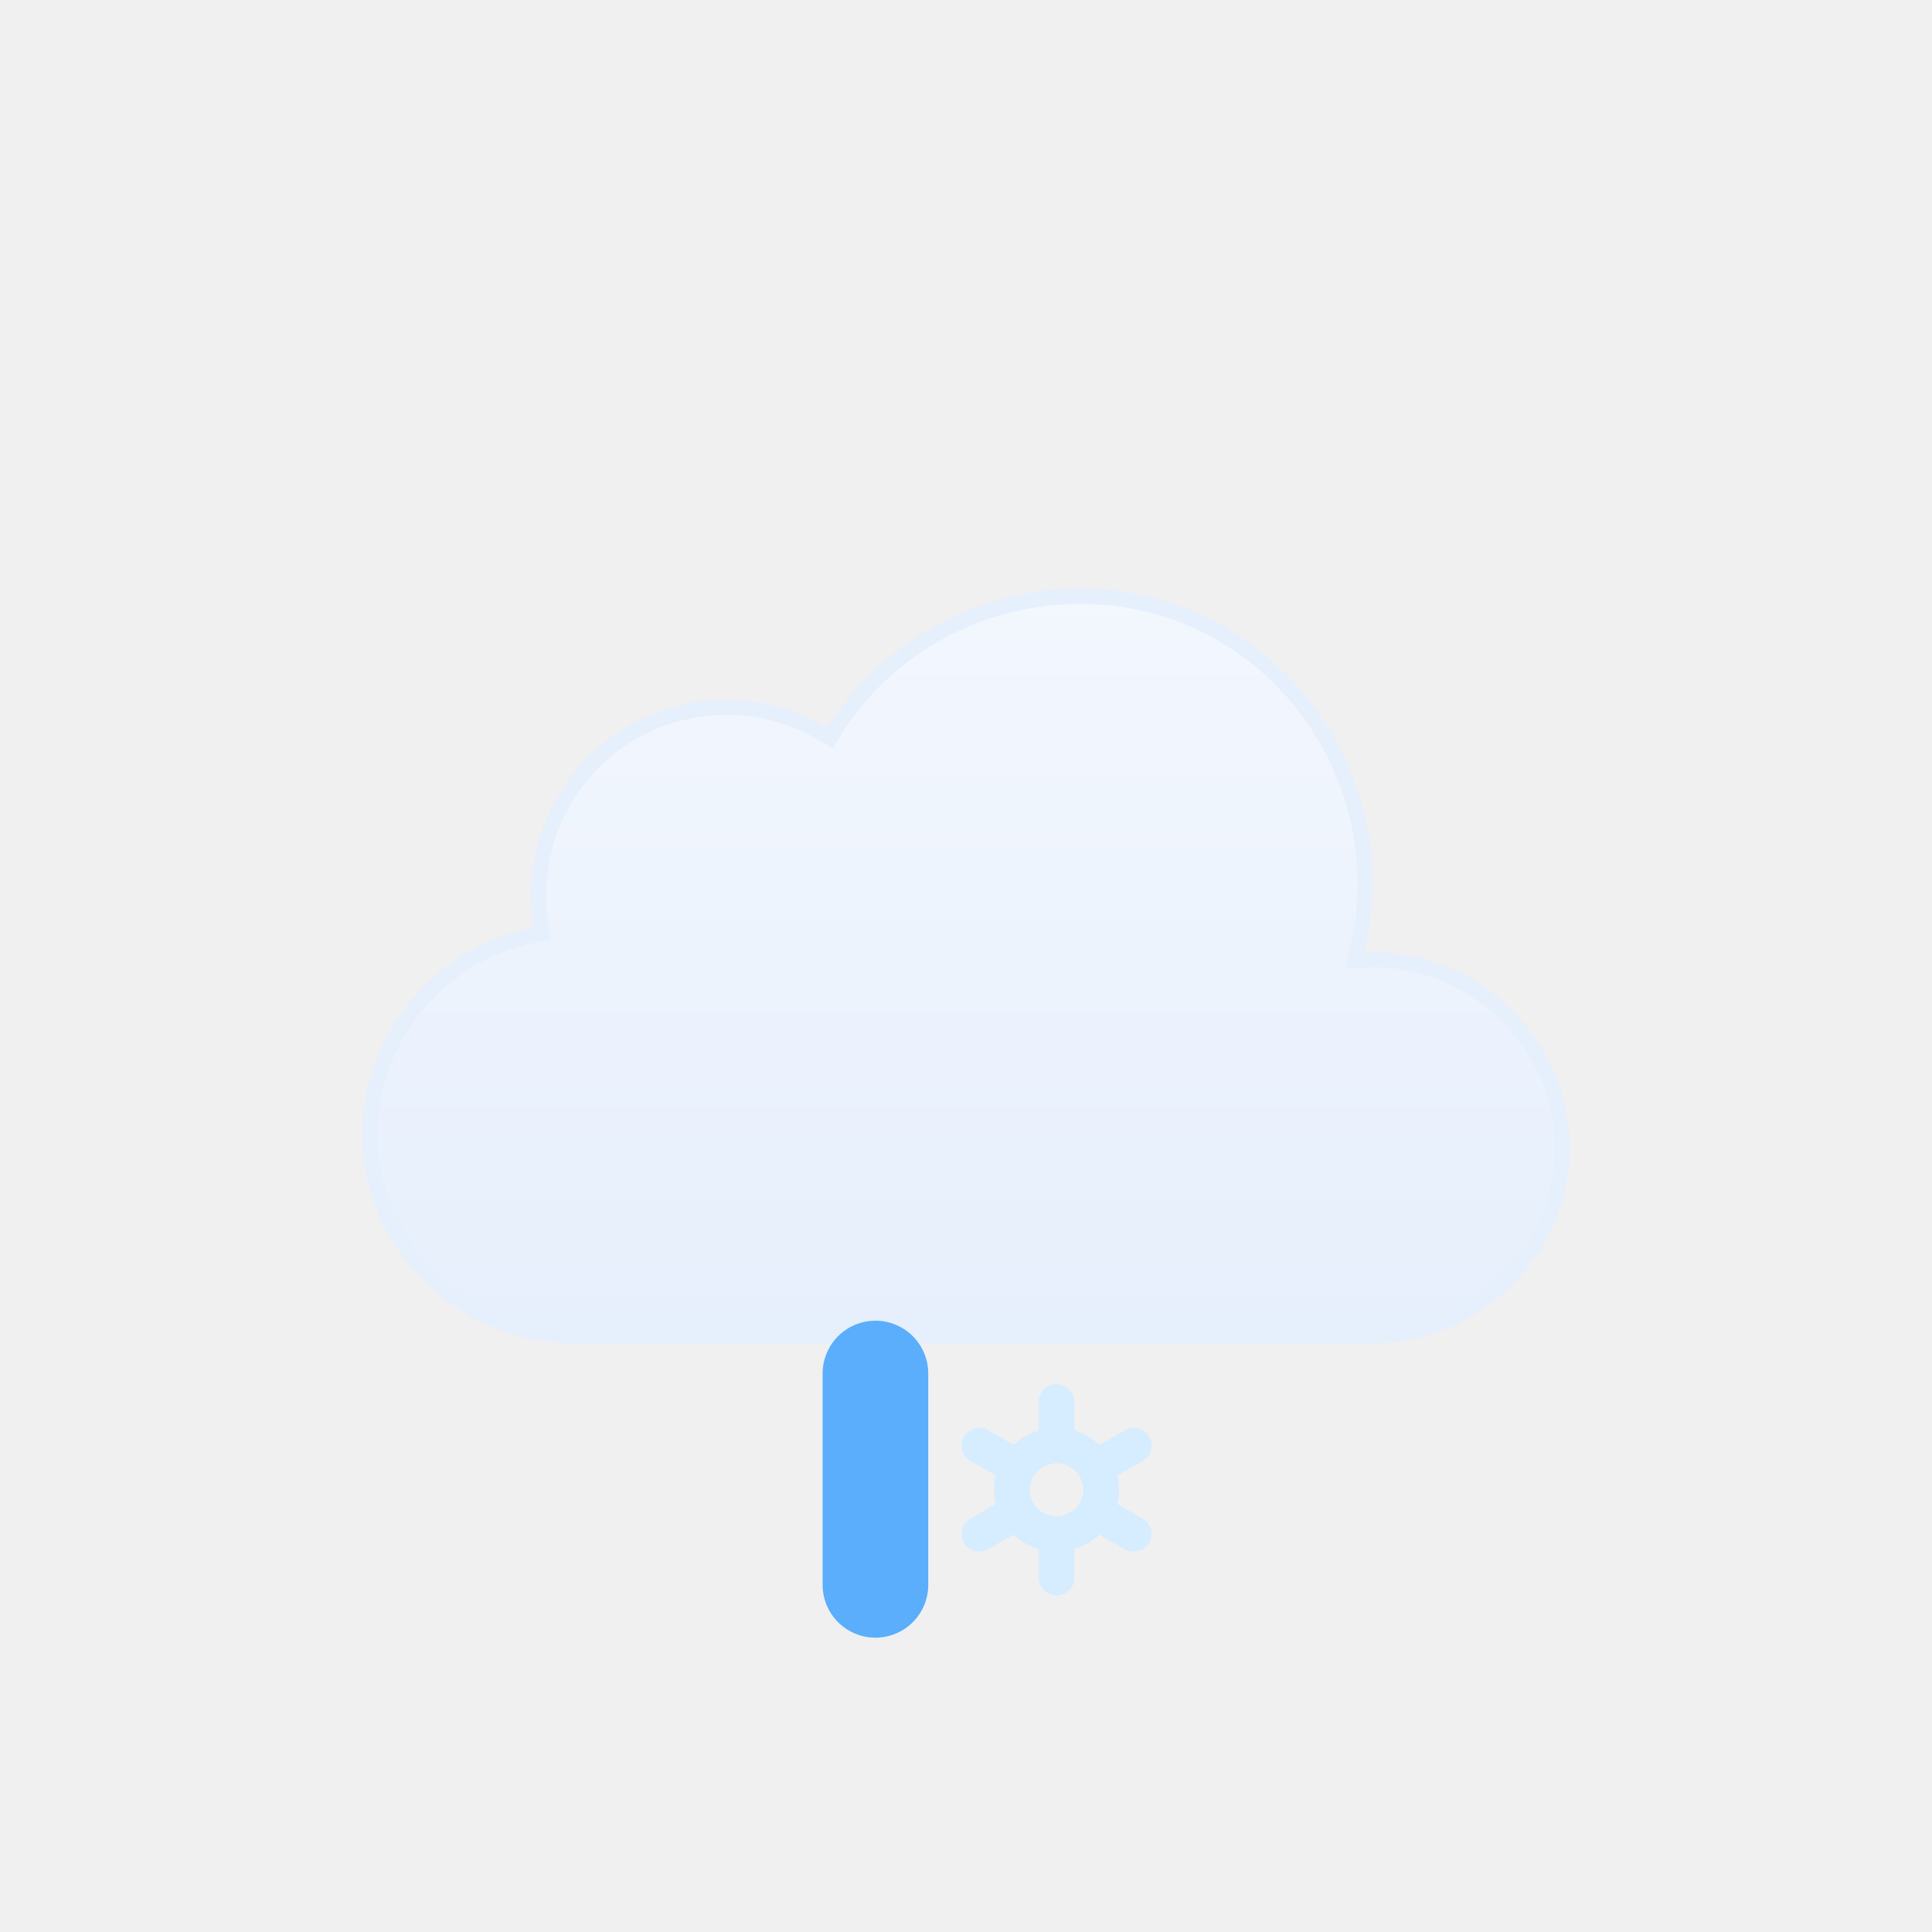
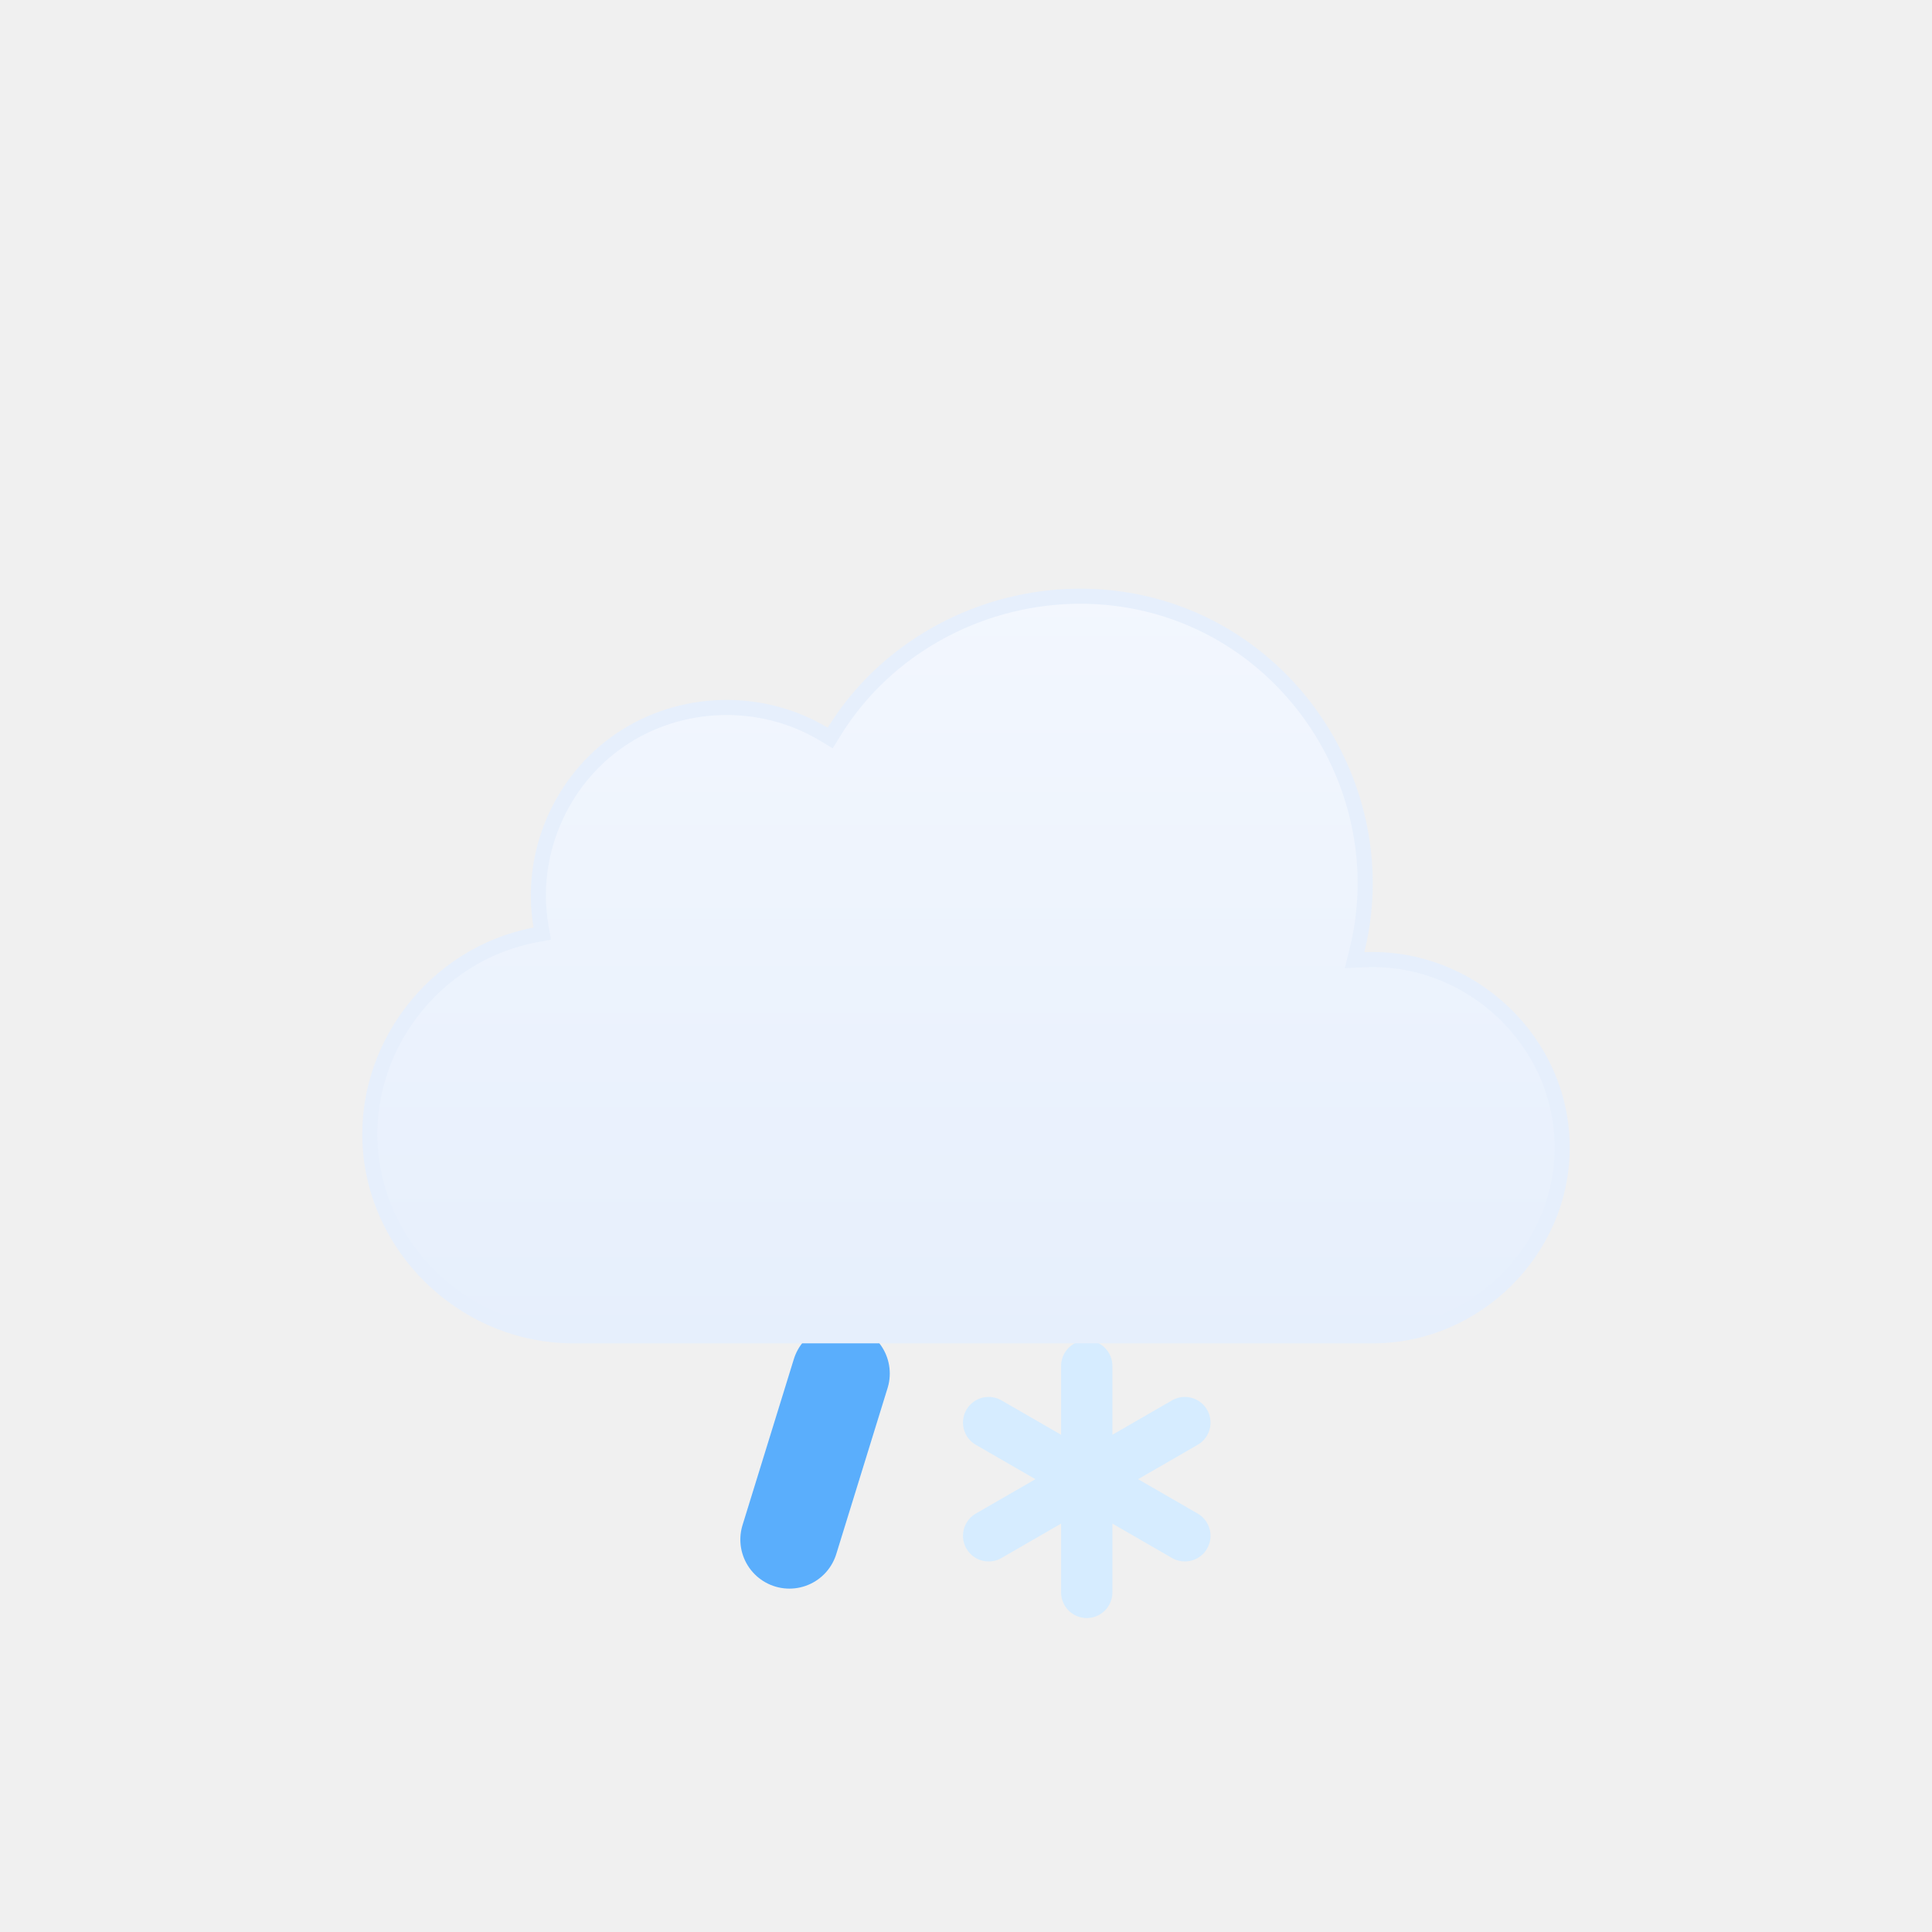
<svg xmlns="http://www.w3.org/2000/svg" fill="none" viewBox="0 0 128 128">
+   <style>.flake{transform-box:fill-box;transform-origin:center}.anim .drop{animation:fall .9s linear infinite}.anim .flake{animation:drift 2.8s ease-in-out infinite}@keyframes fall{0%{transform:translate(3.1px,-10px);opacity:0}12%,88%{opacity:1}100%{transform:translate(-3.7px,12px);opacity:0}}@keyframes drift{0%{transform:translate(0,-8px) rotate(0deg);opacity:0}12%,88%{opacity:1}50%{transform:translate(2.5px,1px) rotate(50deg)}100%{transform:translate(-1px,10px) rotate(100deg);opacity:0}}@media (prefers-reduced-motion:reduce){.anim .drop,.anim .flake{animation:none}}</style>
  <g id="sleet__rain" clip-path="url(#sleet__clip0_1858_8370)">
+     <g id="sleet__Precipitation">
+       <g class="drop" style="animation-delay:0s">
+         <path stroke="#5aaefc" stroke-linecap="round" stroke-width="6.5" d="M55.7 91L52.3 102" />
+       </g>
+       <g class="flake" style="animation-delay:0s">
+         <path stroke="#d6ecff" stroke-linecap="round" stroke-width="3.4" d="M72 105.5L72 90.5M65.5 101.75L78.5 94.25M65.5 94.25L78.5 101.75" />
+       </g>
+     </g>
    <g id="sleet__Sky">
      <g id="sleet__Clouds">
        <g id="sleet__Cloud">
          <path id="sleet__Cloud_2" fill="url(#sleet__paint0_linear_1858_8370)" stroke="#e6effc" stroke-miterlimit="10" d="M55.262 48.475c4.86-7.864 15.035-11.095 23.553-7.532 8.506 3.56 13.323 13.06 11.088 22.022l-.161.65.669-.03c7.01-.306 13.089 5.407 13.089 12.443 0 6.811-5.728 12.472-12.523 12.472H37.954c-6.826.002-12.751-5.33-13.395-12.14-.643-6.808 4.178-13.148 10.884-14.415l.483-.092-.084-.484c-.816-4.745 1.284-9.652 5.263-12.356 3.99-2.712 9.34-2.86 13.475-.373l.423.255z" />
        </g>
      </g>
-     </g>
-     <g id="sleet__Precipitation">
-       <path stroke="#5aaefc" stroke-linecap="round" stroke-width="7" d="M58 91v14" />
-       <path fill="#d6ecff" d="m67.578 90.366-1.204-.689a2.9 2.9 0 0 0-.003-1.353l1.207-.69a.83.83 0 0 0 .309-1.141.85.85 0 0 0-1.153-.306l-1.206.69a2.9 2.9 0 0 0-1.184-.677v-1.38A.85.85 0 0 0 63.5 84a.843.843 0 0 0-.844.82v1.38a2.96 2.96 0 0 0-1.185.674l-1.205-.689a.848.848 0 0 0-1.259.616.83.83 0 0 0 .415.832l1.204.689c-.106.445-.105.909.003 1.353l-1.207.69a.83.83 0 0 0-.415.832.83.83 0 0 0 .62.7.85.85 0 0 0 .64-.084l1.205-.69c.334.318.74.55 1.184.675v1.382a.85.85 0 0 0 .844.82.843.843 0 0 0 .844-.82v-1.383c.441-.129.847-.36 1.184-.673l1.206.69a.847.847 0 0 0 1.259-.616.83.83 0 0 0-.415-.832m-4.712-.28a1.24 1.24 0 0 1-.622-1.25 1.25 1.25 0 0 1 .93-1.048 1.27 1.27 0 0 1 1.329.445 1.25 1.25 0 0 1 .093 1.393 1.28 1.28 0 0 1-1.73.46" transform="translate(70 98) scale(1.4) translate(-63.5 -88.5)" />
    </g>
  </g>
  <defs>
    <linearGradient id="sleet__paint0_linear_1858_8370" x1="64.001" x2="64.001" y1="39" y2="89" gradientUnits="userSpaceOnUse">
      <stop stop-color="#f3f7fe" />
      <stop offset="1" stop-color="#e6effc" />
    </linearGradient>
    <clipPath id="sleet__clip0_1858_8370">
      <rect width="128" height="128" fill="#fff" />
    </clipPath>
  </defs>
</svg>
